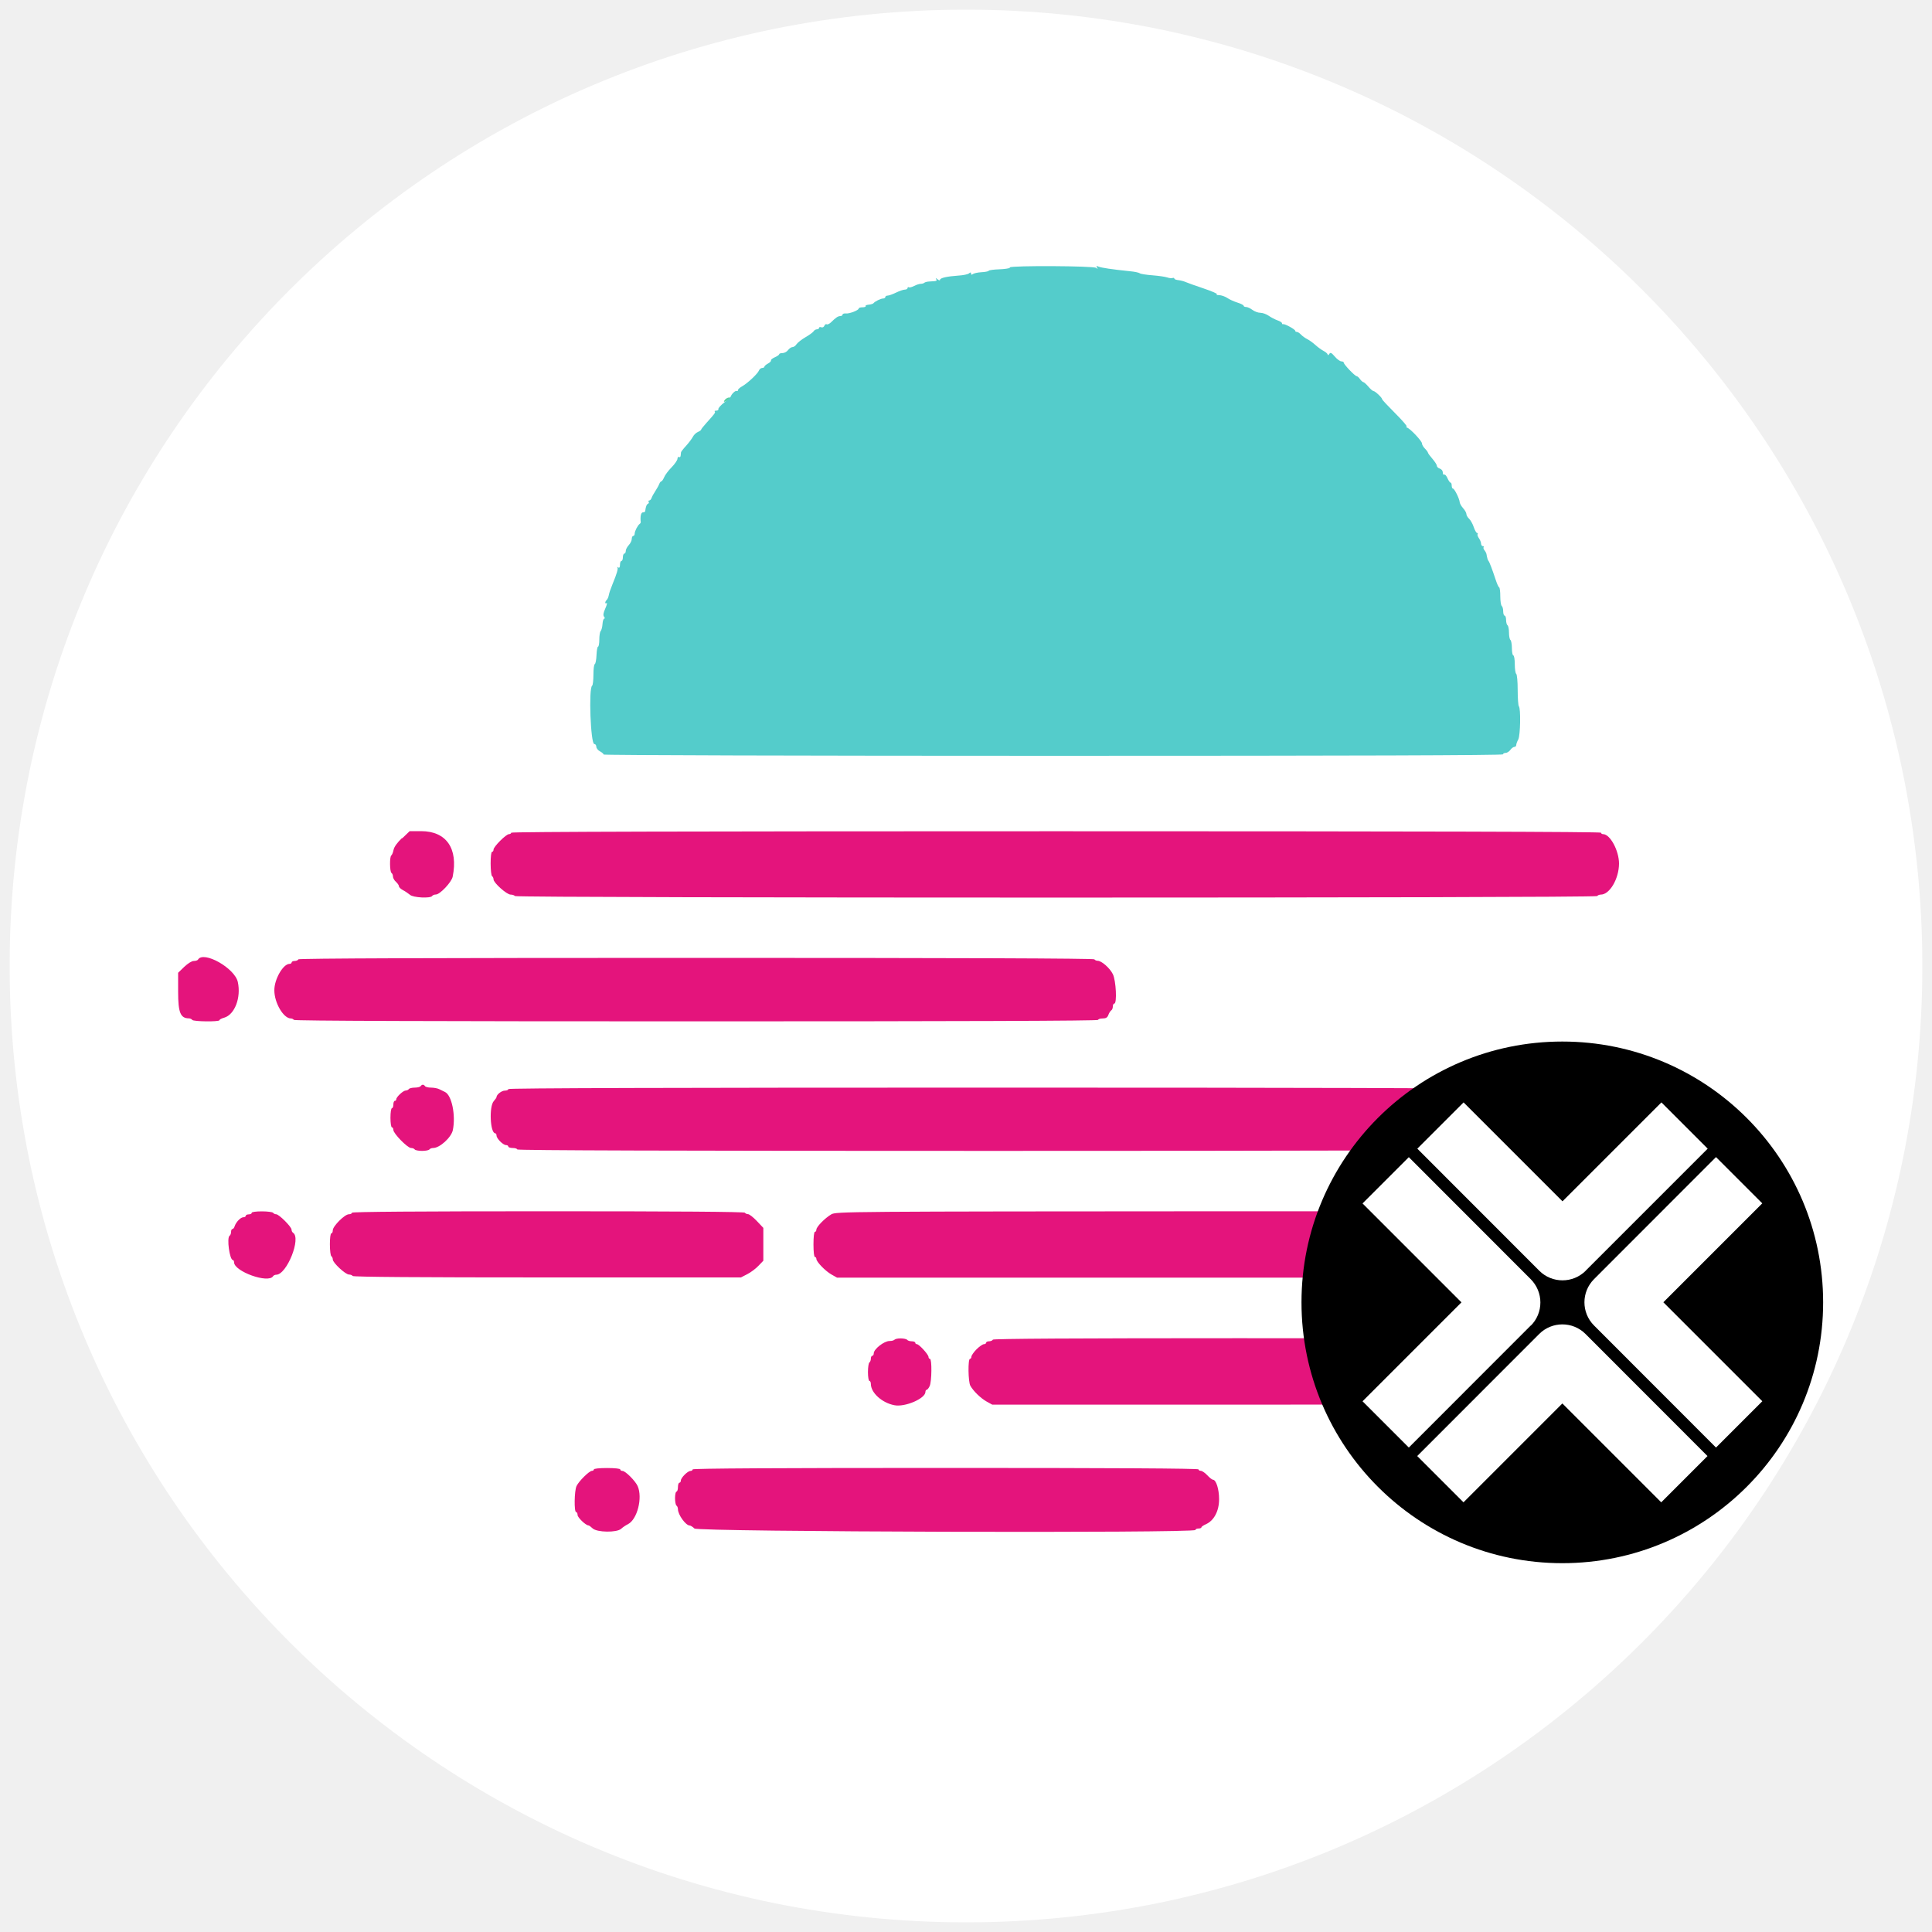
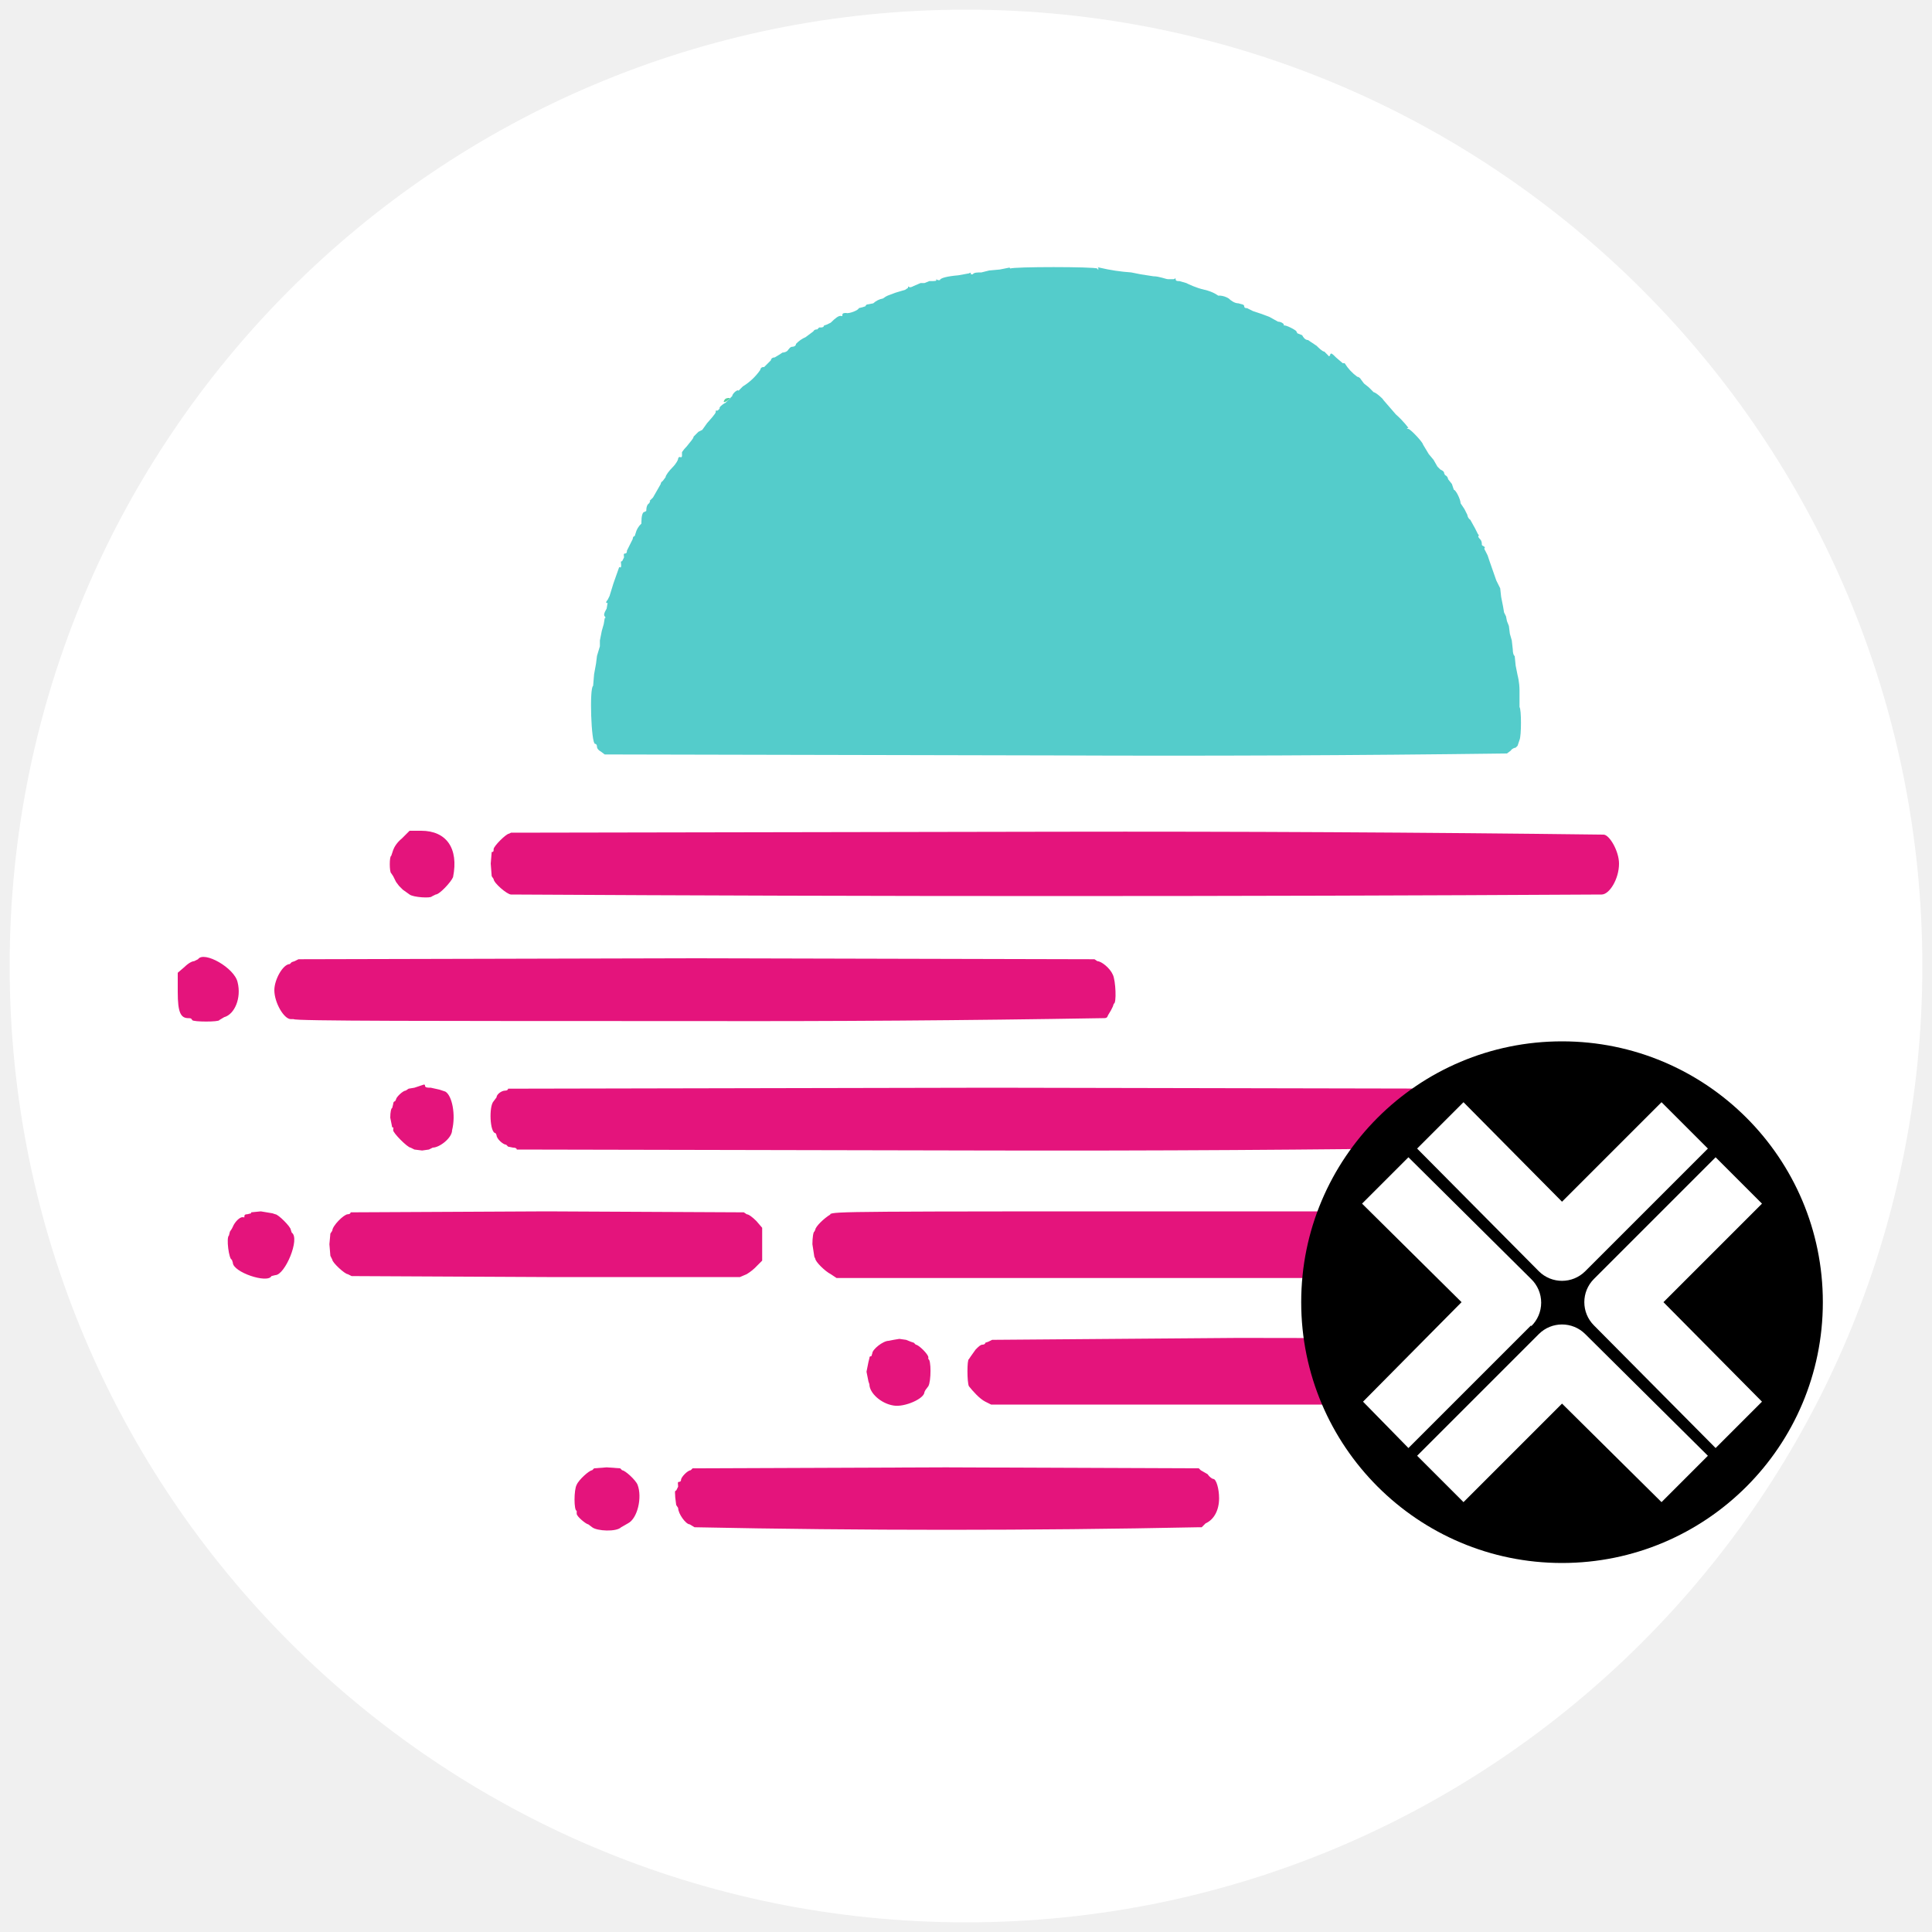
<svg xmlns="http://www.w3.org/2000/svg" viewBox="0 0 200 200">
-   <g id="a">
-     <circle cx="100" cy="100" r="99" style="fill:#fff;" />
-     <g id="b">
-       <path id="c" d="m41.61,86.76c-.49.47-.81.91-.87,1.22-.05.27-.16.52-.23.57-.19.12-.17,1.7.02,1.82.08.05.15.22.15.37s.14.4.31.55.31.36.31.46.19.28.42.4c.23.12.55.34.72.48.33.3,2.13.39,2.3.12.05-.08.22-.15.38-.15.42,0,1.62-1.27,1.74-1.84.59-2.93-.66-4.72-3.27-4.72h-1.18l-.77.74m11.28-.58c0,.08-.11.15-.23.15-.3,0-1.6,1.3-1.6,1.6,0,.13-.07.23-.15.23-.09,0-.15.5-.15,1.21,0,.67.07,1.26.15,1.31.08.05.15.2.15.33,0,.36,1.37,1.58,1.77,1.58.19,0,.39.07.45.15.13.21,111.9.21,112.03,0,.05-.08.22-.15.37-.15.92,0,1.88-1.63,1.89-3.21,0-1.34-.92-3.05-1.65-3.05-.12,0-.21-.07-.21-.15,0-.1-18.9-.15-56.4-.15s-56.4.05-56.4.15m-32.43,13.13c-.05.08-.25.15-.45.15-.21,0-.61.25-.99.61l-.63.61v1.99c0,2.12.24,2.72,1.1,2.73.14,0,.3.07.36.16.11.18,2.82.21,2.82.03,0-.07.22-.19.49-.26,1.09-.32,1.76-2.08,1.41-3.69-.31-1.44-3.54-3.26-4.12-2.33m10.38,0c-.05.08-.23.15-.39.15s-.3.07-.3.15-.1.15-.22.15c-.66,0-1.58,1.59-1.57,2.74,0,1.3.95,2.91,1.71,2.91.12,0,.26.07.31.15.06.1,14.12.15,41.68.15s41.58-.05,41.58-.15c0-.08.21-.15.46-.15.34,0,.5-.09.6-.37.07-.2.21-.41.3-.47.09-.05.16-.23.16-.4s.07-.3.15-.3c.3,0,.18-2.4-.15-3.05-.32-.64-1.17-1.38-1.57-1.38-.13,0-.29-.07-.34-.15-.06-.1-13.96-.15-41.21-.15s-41.15.05-41.21.15m12.67,13.13c-.05.08-.33.15-.61.15s-.56.07-.61.15c-.05.08-.2.15-.32.15-.26,0-.98.67-.98.91,0,.09-.07.16-.15.16s-.15.17-.15.38-.07.38-.15.38-.15.43-.15.99.07.99.15.99.15.12.15.27c0,.37,1.47,1.87,1.83,1.87.16,0,.33.07.38.15.05.08.4.15.76.15s.71-.07.76-.15c.05-.08.23-.15.39-.15.68,0,1.88-1.09,2.04-1.86.31-1.55-.12-3.62-.82-3.94-.13-.06-.38-.19-.57-.28-.19-.1-.58-.17-.87-.17s-.57-.07-.62-.15-.15-.15-.23-.15-.17.07-.23.15m9.08.31c0,.08-.16.15-.36.15-.33,0-.86.41-.86.67,0,.06-.13.24-.28.41-.51.55-.38,3.34.15,3.34.07,0,.13.11.13.23,0,.31.68.99.99.99.13,0,.23.07.23.15s.21.15.46.15.46.07.46.15c0,.1,16.54.15,49.3.15s49.3-.05,49.3-.15c0-.08.21-.15.46-.15s.46-.06.46-.13.16-.22.37-.32c1.11-.59,1.77-2.98,1.16-4.13-.37-.69-.99-1.37-1.25-1.37-.14,0-.3-.07-.36-.15-.06-.1-16.97-.15-50.23-.15s-50.13.05-50.13.15m-26.56,12.82c0,.08-.14.15-.31.15s-.31.07-.31.15-.11.15-.25.15c-.28,0-.76.5-.9.93-.05.16-.15.29-.23.29s-.14.13-.14.3-.07.34-.15.39c-.32.2,0,2.52.34,2.52.06,0,.12.11.12.23,0,.95,3.56,2.23,4.04,1.44.05-.08.2-.15.32-.15,1.1,0,2.62-3.81,1.74-4.35-.08-.05-.15-.2-.15-.32,0-.29-1.3-1.59-1.59-1.59-.12,0-.26-.07-.32-.15-.05-.08-.57-.15-1.16-.15s-1.06.06-1.06.15m10.38,0c0,.08-.15.15-.32.15-.42,0-1.66,1.23-1.66,1.66,0,.18-.07.32-.15.32-.09,0-.15.48-.15,1.13s.07,1.18.15,1.23.15.21.15.34c0,.34,1.31,1.56,1.68,1.56.16,0,.33.07.38.15.06.1,6.94.15,20.14.15h20.05l.66-.34c.37-.19.89-.58,1.16-.87l.5-.52v-3.4l-.67-.71c-.37-.39-.78-.71-.91-.71s-.28-.07-.33-.15c-.06-.1-7.02-.15-20.39-.15s-20.29.05-20.29.15m49.64.16c-.67.39-1.56,1.3-1.56,1.59,0,.13-.07.23-.15.23-.09,0-.15.54-.15,1.3s.06,1.3.15,1.3c.08,0,.15.09.15.2,0,.3.93,1.26,1.57,1.62l.57.32h82.23l.66-.34c1.35-.7,1.5-1,1.5-3.11s-.13-2.37-1.43-3.1l-.57-.32h-41.24c-40.43.02-41.25.03-41.75.32m6.53,12.96c0,.08-.23.15-.5.15-.56,0-1.63.84-1.63,1.28,0,.14-.07.25-.15.25s-.15.13-.15.3-.07.34-.15.39c-.08.05-.15.5-.15,1s.07.91.15.91.15.14.15.31c0,.92,1.16,1.97,2.45,2.21,1.1.21,3.2-.7,3.2-1.38,0-.12.06-.22.13-.22s.21-.17.31-.39c.22-.48.24-2.81.03-2.81-.08,0-.15-.09-.15-.2,0-.25-.98-1.32-1.2-1.32-.1,0-.17-.07-.17-.15s-.17-.15-.37-.15-.41-.07-.47-.15-.37-.15-.69-.15-.6.07-.6.15m10.15,0c-.05.08-.23.15-.39.15s-.3.07-.3.15-.11.15-.23.15-.47.24-.76.53c-.29.29-.53.64-.53.76s-.07.23-.15.23c-.22,0-.19,2.38.04,2.78.32.57,1.08,1.3,1.69,1.64l.58.32h25.56c14.06,0,25.74-.05,25.96-.1.6-.15,1.73-1.16,1.73-1.54,0-.11.07-.2.15-.2s.15-.2.15-.45.07-.49.15-.55c.08-.05.15-.33.15-.61s-.07-.56-.15-.61c-.08-.05-.15-.23-.15-.39s-.07-.3-.15-.3-.15-.12-.15-.27-.14-.37-.31-.49c-.17-.12-.31-.3-.31-.39,0-.32-.56-.68-1.04-.68-.26,0-.48-.07-.48-.15,0-.1-8.6-.15-25.48-.15s-25.51.05-25.58.15m-41.29,13.43c0,.08-.09.15-.2.15-.28,0-1.37,1.08-1.6,1.58-.23.5-.26,2.69-.04,2.69.08,0,.15.13.15.3,0,.26.85,1.08,1.13,1.08.06,0,.25.14.43.31.45.42,2.5.45,2.95.04.16-.15.48-.37.71-.48.96-.49,1.53-2.73,1-3.94-.24-.54-1.27-1.57-1.57-1.57-.13,0-.23-.07-.23-.15,0-.09-.56-.15-1.37-.15s-1.37.06-1.37.15m10.23,0c0,.08-.1.15-.22.15-.29,0-1,.71-1,1,0,.12-.07.22-.15.22s-.15.21-.15.46-.07.46-.15.46-.15.31-.15.68.07.72.15.77c.08.05.15.22.15.37,0,.57.81,1.69,1.22,1.69.09,0,.31.14.49.31.37.35,51.86.5,51.86.15,0-.08.14-.15.31-.15s.31-.05.31-.12.21-.21.46-.32c.84-.37,1.37-1.37,1.37-2.59,0-1.05-.31-2.02-.64-2.02-.08,0-.35-.21-.58-.46-.23-.25-.54-.46-.67-.46s-.24-.07-.24-.15c0-.1-8.83-.15-26.18-.15s-26.18.05-26.18.15" style="fill:#e4147c; fill-rule:evenodd;" />
-       <path id="d" d="m104.54,27.72c-.07.07-.58.14-1.12.16s-1.03.08-1.07.15-.39.13-.76.15c-.38.02-.77.11-.88.19-.13.1-.19.08-.19-.05,0-.14-.05-.15-.21-.02-.11.1-.61.2-1.11.23-1.16.08-1.89.24-1.89.44,0,.08-.12.06-.26-.06-.17-.14-.22-.15-.14-.02.12.2.07.21-.7.25-.23.01-.46.07-.52.13s-.23.11-.37.11-.46.1-.69.22c-.23.12-.48.19-.55.14s-.13,0-.13.08-.12.16-.28.16-.56.14-.91.31c-.35.17-.74.31-.87.31s-.24.07-.24.15-.11.15-.23.15c-.24,0-.85.3-1,.49-.05.06-.26.13-.49.15-.22.02-.37.08-.32.15.04.06-.1.12-.32.12s-.39.05-.39.12c0,.18-.95.56-1.34.52-.19-.02-.34.04-.34.12s-.11.15-.23.15c-.24,0-.46.15-.98.66-.16.15-.36.24-.43.19-.08-.05-.19.02-.24.15s-.19.21-.32.16c-.13-.05-.23-.02-.23.06s-.1.15-.22.15-.28.09-.34.2c-.07.11-.45.39-.85.62s-.81.56-.92.72c-.1.16-.29.3-.42.3s-.33.14-.46.31c-.12.17-.38.31-.57.31s-.35.05-.35.12-.21.21-.46.32-.42.25-.39.32-.1.21-.3.32c-.21.11-.38.26-.38.33s-.11.13-.23.13-.28.12-.33.26c-.13.34-1.21,1.35-1.76,1.65-.23.13-.42.3-.42.39s-.06.12-.13.08c-.12-.07-.54.32-.6.56-.02.06-.32.35-.68.63-.36.28-.64.59-.61.68.02.1-.07.17-.22.17s-.21.04-.16.09c.1.1-.01.24-.87,1.19-.3.33-.54.64-.54.69s-.15.16-.34.24-.42.31-.51.49c-.1.19-.4.6-.69.92-.29.31-.53.63-.54.68-.01.06-.03.22-.04.36-.01.13-.09.2-.17.14-.08-.05-.15.03-.16.18,0,.15-.28.55-.61.89-.33.33-.68.8-.77,1.03-.1.23-.23.42-.29.42s-.16.12-.21.26-.23.47-.4.73c-.17.25-.35.58-.4.73s-.16.26-.24.26-.11.06-.06.14c.05.07.02.16-.07.2-.14.05-.24.32-.29.77,0,.06-.12.12-.24.12-.2,0-.29.45-.22,1.01,0,.05-.04.14-.12.19-.2.15-.51.75-.51,1.01,0,.13-.07.23-.15.23s-.15.14-.15.31-.14.46-.31.64-.31.45-.31.6-.07.28-.15.28-.15.17-.15.38-.07.38-.15.38-.15.17-.15.39c0,.27-.06.36-.19.28-.11-.06-.14-.06-.08.01.1.11-.06.65-.49,1.69-.24.59-.35.92-.41,1.22-.03.16-.12.37-.21.45-.19.19-.19.44,0,.32.08-.05.02.2-.14.56-.21.47-.24.7-.13.85.09.11.1.2.02.2s-.16.26-.18.57c-.02.31-.11.64-.19.72s-.14.48-.14.88-.06.73-.13.73-.14.4-.16.88c-.02.48-.1.9-.18.93s-.14.52-.14,1.1-.06,1.08-.13,1.13c-.38.23-.16,6.04.22,6.04.12,0,.21.13.21.28s.17.37.38.48.38.26.38.33,20.95.13,46.55.13c30.93,0,46.55-.05,46.55-.15,0-.08.12-.15.27-.15s.37-.14.49-.31.31-.31.41-.31.2-.08.2-.19.09-.37.21-.58c.22-.42.27-3.23.06-3.44-.06-.06-.12-.82-.12-1.69s-.07-1.61-.15-1.66c-.08-.05-.15-.5-.15-1s-.07-.91-.15-.91-.15-.34-.15-.75-.07-.79-.15-.85-.15-.4-.15-.76-.07-.71-.15-.76c-.08-.05-.15-.3-.15-.55s-.07-.45-.15-.45-.15-.2-.15-.45-.07-.49-.15-.55-.15-.5-.15-.99-.05-.92-.12-.94-.23-.39-.37-.82c-.35-1.06-.64-1.82-.73-1.91-.07-.07-.15-.33-.21-.71-.02-.1-.11-.28-.21-.4-.1-.12-.14-.26-.08-.32.05-.05.02-.1-.08-.1s-.18-.12-.19-.26c0-.15-.11-.4-.22-.56s-.19-.35-.14-.42c.04-.07.02-.13-.06-.13-.07,0-.23-.28-.34-.61s-.33-.72-.48-.86c-.15-.14-.28-.36-.28-.49s-.15-.39-.33-.59-.34-.47-.36-.62c-.03-.39-.55-1.42-.7-1.42-.07,0-.13-.14-.13-.31s-.05-.31-.12-.31-.21-.21-.32-.46-.26-.42-.34-.37c-.07.05-.14-.05-.14-.22s-.13-.34-.31-.4c-.17-.05-.31-.19-.31-.3s-.21-.43-.46-.72-.46-.57-.46-.63-.14-.25-.31-.42-.31-.41-.31-.54c0-.24-1.17-1.49-1.54-1.64-.12-.05-.14-.09-.04-.1.1,0-.43-.62-1.18-1.37-.75-.75-1.36-1.4-1.36-1.46,0-.16-.73-.85-.9-.85-.08,0-.32-.21-.53-.46-.21-.25-.45-.46-.51-.46s-.23-.14-.35-.31-.28-.31-.35-.31c-.17,0-1.33-1.21-1.33-1.39,0-.08-.12-.14-.25-.14s-.45-.22-.68-.5c-.36-.41-.45-.46-.58-.26-.08.13-.15.15-.16.06,0-.09-.19-.26-.42-.38-.23-.12-.6-.39-.83-.6s-.6-.49-.84-.61-.54-.34-.68-.49c-.14-.15-.32-.27-.42-.27s-.17-.05-.17-.12c0-.14-1.08-.74-1.25-.68-.07.02-.12-.02-.12-.1s-.21-.21-.47-.3c-.25-.09-.66-.3-.9-.47s-.63-.31-.87-.31-.6-.14-.82-.3c-.21-.16-.5-.3-.65-.3s-.26-.06-.26-.13-.29-.22-.65-.33c-.36-.11-.83-.33-1.05-.48-.22-.15-.6-.28-.84-.29-.24,0-.34-.05-.23-.09.11-.04-.51-.31-1.37-.6s-1.71-.59-1.88-.67c-.17-.08-.49-.16-.73-.19-.23-.02-.42-.09-.42-.16s-.08-.1-.19-.06-.35.01-.55-.06-.88-.17-1.52-.22-1.24-.14-1.32-.21-.54-.17-1-.21c-1.85-.19-2.99-.36-3.27-.48-.23-.1-.26-.08-.16.09.11.17.08.18-.09.04-.26-.21-8.73-.25-8.94-.05" style="fill:#54cccb; fill-rule:evenodd;" />
-       <path id="e" d="m75.05,41.38c-.25.29-.04.28.34-.01.21-.16.23-.22.07-.22-.12,0-.31.11-.42.23" style="fill:#54d0a4; fill-rule:evenodd;" />
-     </g>
+   <circle cx="100" cy="100" r="99" fill="#fff" />
+   <g fill-rule="evenodd">
+     <path fill="#e4147c" d="M41.6 86.8c-.5.4-.8.9-.9 1.2l-.2.6c-.2 0-.2 1.7 0 1.8l.2.3.3.6.3.4.4.4.7.5c.4.3 2.2.4 2.3.2l.4-.2c.4 0 1.6-1.3 1.8-1.8.6-3-.7-4.8-3.3-4.8h-1.2l-.8.8m11.3-.6-.2.1c-.3 0-1.6 1.3-1.6 1.6 0 .2 0 .3-.2.3l-.1 1.2.1 1.3.2.3c0 .4 1.4 1.6 1.8 1.6a9961 9961 0 0 0 112.9 0c.8 0 1.8-1.6 1.8-3.2 0-1.3-1-3-1.6-3a3988.7 3988.7 0 0 0-56.6-.3l-56.5.1M20.5 99.3l-.4.2c-.2 0-.6.2-1 .6l-.7.6v2c0 2.1.3 2.7 1.1 2.7.2 0 .3 0 .4.2.1.2 2.8.2 2.8 0l.5-.3c1.1-.3 1.8-2 1.4-3.6-.3-1.5-3.5-3.3-4.1-2.4m10.4 0-.4.2-.3.1-.2.2c-.7 0-1.6 1.6-1.6 2.7 0 1.3 1 3 1.7 3h.3c0 .2 14.1.2 41.7.2a2172.2 2172.2 0 0 0 42-.3c.4 0 .5 0 .6-.3l.3-.5.2-.4.1-.3c.3 0 .2-2.4-.1-3-.3-.7-1.2-1.4-1.6-1.4l-.3-.2-41.2-.1-41.2.1m12.6 13.1-.6.2-.6.1-.3.2c-.3 0-1 .7-1 .9l-.1.2c-.1 0-.2.1-.2.3l-.1.4c-.1 0-.2.4-.2 1l.2 1c.2 0 .1.1.1.3 0 .3 1.5 1.8 1.8 1.8l.4.2.8.1.7-.1.4-.2c.7 0 2-1 2-1.8.4-1.6 0-3.6-.7-4l-.6-.2-.9-.2c-.3 0-.6 0-.6-.2s-.2-.1-.2-.1l-.3.1m9.1.3c0 .1-.1.2-.3.2-.4 0-.9.4-.9.7l-.3.4c-.5.5-.4 3.3.2 3.3l.1.2c0 .4.7 1 1 1l.2.2.5.1c.3 0 .4.1.4.2l49.3.1a3056.2 3056.2 0 0 0 49.8-.3h.5l.3-.4c1.1-.6 1.8-3 1.2-4.1-.4-.7-1-1.4-1.3-1.4-.1 0-.3 0-.3-.2l-50.3-.1-50 .1M26 125.6l-.4.1c-.1 0-.3 0-.3.2s0 .1-.2.1c-.3 0-.8.5-1 1l-.1.2-.2.3-.1.4c-.3.2 0 2.5.3 2.5l.1.3c0 1 3.6 2.2 4 1.4l.4-.1c1 0 2.6-3.8 1.7-4.4l-.1-.3c0-.3-1.3-1.6-1.6-1.6l-.3-.1-1.2-.2-1 .1m10.3 0c0 .1-.1.2-.3.2-.4 0-1.6 1.2-1.6 1.7l-.2.3-.1 1.1.1 1.2.2.4c0 .3 1.3 1.5 1.6 1.5l.4.2 20.2.1h20l.7-.3a5 5 0 0 0 1.1-.9l.5-.5v-3.4l-.6-.7c-.4-.4-.8-.7-1-.7l-.3-.2-20.4-.1-20.3.1m49.7.2c-.7.4-1.6 1.3-1.6 1.6l-.1.2c-.1 0-.2.6-.2 1.3l.2 1.3.1.2c0 .3 1 1.3 1.6 1.6l.6.4h82.2l.6-.4c1.4-.7 1.5-1 1.5-3s0-2.5-1.4-3.2l-.6-.3h-41.2c-40.4 0-41.3 0-41.8.3m6.6 13-.5.1c-.6 0-1.7.9-1.7 1.3l-.1.3c-.1 0-.2 0-.2.2l-.1.4-.2 1 .2 1 .1.3c0 .9 1.2 2 2.5 2.2 1.1.2 3.2-.7 3.2-1.4l.1-.2.3-.4c.3-.5.3-2.8 0-2.8v-.2c0-.3-1-1.3-1.3-1.3l-.2-.2-.3-.1-.5-.2-.7-.1-.6.1m10.2 0-.4.2-.3.1c0 .1-.1.2-.3.2s-.4.2-.7.5l-.5.7-.2.3c-.2 0-.2 2.4 0 2.8.4.5 1.1 1.3 1.7 1.6l.6.3h51.6c.5-.2 1.7-1.3 1.7-1.6l.1-.2c.1 0 .2-.2.2-.5l.1-.5.2-.6-.2-.6-.1-.4-.2-.3-.1-.3-.3-.5-.4-.4c0-.3-.5-.7-1-.7l-.5-.1c0-.1-8.6-.2-25.5-.2l-25.5.2M61.5 152l-.2.2c-.3 0-1.4 1-1.6 1.5-.3.5-.3 2.7 0 2.7v.3c0 .3 1 1.1 1.2 1.1l.4.3c.5.4 2.5.5 3 0l.7-.4c1-.5 1.5-2.7 1-4-.2-.5-1.3-1.5-1.6-1.5l-.2-.2-1.4-.1-1.3.1m10.2 0-.2.2c-.3 0-1 .7-1 1 0 0 0 .2-.2.2s-.1.2-.1.5l-.2.4c-.2 0-.1.3-.1.7l.1.8.2.3c0 .6.8 1.7 1.2 1.7l.5.3a1282.8 1282.8 0 0 0 52.2 0h.3l.4-.4c.9-.4 1.4-1.4 1.4-2.6 0-1-.3-2-.6-2-.1 0-.4-.2-.6-.5l-.7-.4-.2-.2-26.2-.1-26.2.1" />
+     <path fill="#54cccb" d="m104.5 27.7-1 .2-1.1.1-.8.2c-.4 0-.8 0-.9.2h-.2c0-.2 0-.2-.2-.1l-1.1.2c-1.2.1-1.9.3-1.9.5h-.2l-.2-.1c.1.2 0 .2-.7.2l-.5.2h-.4l-.7.3c-.2.1-.4.2-.5.1s-.1 0-.1.1l-.3.2-1 .3-.8.3-.2.1-.3.2a2 2 0 0 0-1 .5l-.5.1c-.2 0-.3.1-.3.2l-.3.1-.4.1c0 .2-1 .6-1.3.5-.2 0-.4 0-.4.2s0 .1-.2.1-.5.2-1 .7l-.4.2-.3.1c0 .1-.1.2-.3.2h-.2l-.2.2c-.1 0-.3 0-.4.2l-.8.6a3 3 0 0 0-1 .7c0 .2-.2.3-.4.3s-.3.2-.4.3c-.1.2-.4.3-.6.3l-.3.2-.5.3c-.3 0-.4.2-.4.3l-.3.3-.4.4H79c-.2 0-.3.2-.3.3a6 6 0 0 1-1.8 1.7l-.4.4s0 .1-.1 0c-.2 0-.6.4-.6.6l-.7.7c-.4.2-.7.5-.6.6l-.2.2c-.1 0-.3 0-.2.1 0 .1 0 .2-.9 1.2l-.5.7-.4.2-.5.5c0 .2-.4.6-.7 1a4 4 0 0 0-.5.6v.4c0 .1-.1.2-.2.1 0 0-.2 0-.2.2 0 .1-.2.5-.6.9-.3.3-.7.8-.7 1l-.3.4s-.2.1-.2.3l-.4.7-.4.7-.3.3s-.1 0 0 .1l-.1.2c-.2.1-.3.4-.3.8l-.2.1c-.2 0-.3.5-.3 1v.2a2 2 0 0 0-.6 1l-.1.3c-.1 0-.2.1-.2.3l-.3.6-.3.6c0 .1 0 .3-.2.3s-.1.2-.1.4l-.2.4c-.2 0-.1.1-.1.4 0 .2 0 .3-.2.2-.1 0-.2 0 0 0l-.6 1.7-.4 1.3-.2.4c-.2.2-.2.4 0 .3l-.1.6c-.3.5-.3.7-.2.8.1.1.1.2 0 .2l-.1.6-.2.7-.2 1v.6l-.3 1-.1.8-.2 1.1-.1 1.2c-.4.2-.2 6 .2 6 .1 0 .2.1.2.3s.2.4.4.5l.4.3 46.5.1A2719.3 2719.3 0 0 0 156 78l.4-.3c.1-.2.4-.3.5-.3l.2-.2.2-.6c.2-.4.2-3.2 0-3.4v-1.7c0-.9-.2-1.6-.2-1.6l-.2-1-.1-1c-.1 0-.2-.3-.2-.7l-.1-.9-.2-.7-.1-.8-.2-.5-.1-.5-.2-.4-.1-.6-.2-1-.1-.9-.4-.8-.7-2-.2-.6-.2-.4c-.1-.2-.2-.3-.1-.4s-.3-.2-.3-.3c0-.2 0-.4-.2-.6s-.2-.3-.1-.4l-.1-.1-.3-.6-.5-.9c-.2-.1-.3-.4-.3-.5l-.3-.6-.4-.6c0-.4-.5-1.4-.7-1.4l-.1-.3-.1-.3-.4-.5c0-.2-.2-.4-.3-.4l-.1-.2c0-.2-.2-.3-.4-.4l-.3-.3-.4-.7-.5-.6-.3-.5-.3-.5c0-.2-1.2-1.5-1.5-1.6-.2 0-.2-.1 0-.1 0 0-.5-.7-1.3-1.4l-1.3-1.5c0-.1-.8-.8-1-.8l-.5-.5-.5-.4-.3-.4c-.1-.2-.3-.3-.4-.3a5 5 0 0 1-1.3-1.4h-.2l-.7-.6c-.4-.4-.5-.5-.6-.3 0 .2-.2.2-.2.1l-.4-.4c-.2 0-.6-.4-.8-.6l-.9-.6c-.3 0-.5-.3-.6-.5l-.5-.2-.1-.2c0-.1-1.1-.7-1.3-.6v-.1c0-.1-.3-.3-.6-.3l-.9-.5-.8-.3-.9-.3-.6-.3c-.1 0-.3 0-.3-.2s-.3-.2-.6-.3c-.4 0-.8-.3-1-.5a2 2 0 0 0-.9-.3h-.2s-.5-.4-1.4-.6-1.7-.6-1.9-.7l-.7-.2c-.2 0-.4 0-.4-.2s-.1 0-.2 0h-.6c-.2 0-.9-.3-1.5-.3l-1.3-.2-1-.2a20 20 0 0 1-3.3-.5c-.2-.1-.2 0-.1 0 0 .3 0 .3-.1.1-.3-.2-8.8-.2-9 0" />
+     <path fill="#54d0a4" d="M75 41.4c-.2.3 0 .3.4 0 .2-.2.2-.2 0-.2 0 0-.3 0-.4.2" />
  </g>
-   <g id="f">
-     <circle cx="161.73" cy="134.82" r="27" />
-     <path d="m164.14,131.55l12.64-12.64-4.79-4.79-10.24,10.24-10.24-10.24-4.79,4.79,12.63,12.64c.66.66,1.53.99,2.4.99s1.73-.33,2.4-.99Zm18.29,13.5l-10.24-10.24,10.24-10.24-4.79-4.79-12.63,12.64c-1.32,1.32-1.32,3.47,0,4.79l12.63,12.64,4.79-4.79h0Zm-20.7.23l10.24,10.24,4.79-4.79-12.63-12.64c-1.32-1.32-3.47-1.32-4.79,0l-12.63,12.64,4.79,4.79,10.24-10.24h0Zm-3.26-8.05c.64-.64.99-1.5.99-2.4s-.36-1.76-.99-2.4l-12.63-12.64-4.79,4.79,10.24,10.24-10.24,10.24,4.79,4.79,12.63-12.64h0Z" style="fill:#fff;" />
-   </g>
+   <circle cx="161.7" cy="134.8" r="27" />
+   <path fill="#fff" d="m164.1 131.6 12.7-12.7-4.8-4.8-10.3 10.3-10.2-10.3-4.8 4.8 12.6 12.7a3.4 3.4 0 0 0 4.8 0Zm18.3 13.5-10.2-10.3 10.2-10.2-4.8-4.8-12.6 12.6a3.4 3.4 0 0 0 0 4.8l12.6 12.7 4.8-4.8Zm-20.7.2 10.3 10.2 4.8-4.8-12.7-12.6a3.4 3.4 0 0 0-4.8 0l-12.6 12.6 4.8 4.8 10.2-10.2Zm-3.2-8a3.4 3.4 0 0 0 0-4.9l-12.7-12.6-4.8 4.8 10.3 10.2-10.2 10.3 4.7 4.8 12.7-12.7Z" />
</svg>
